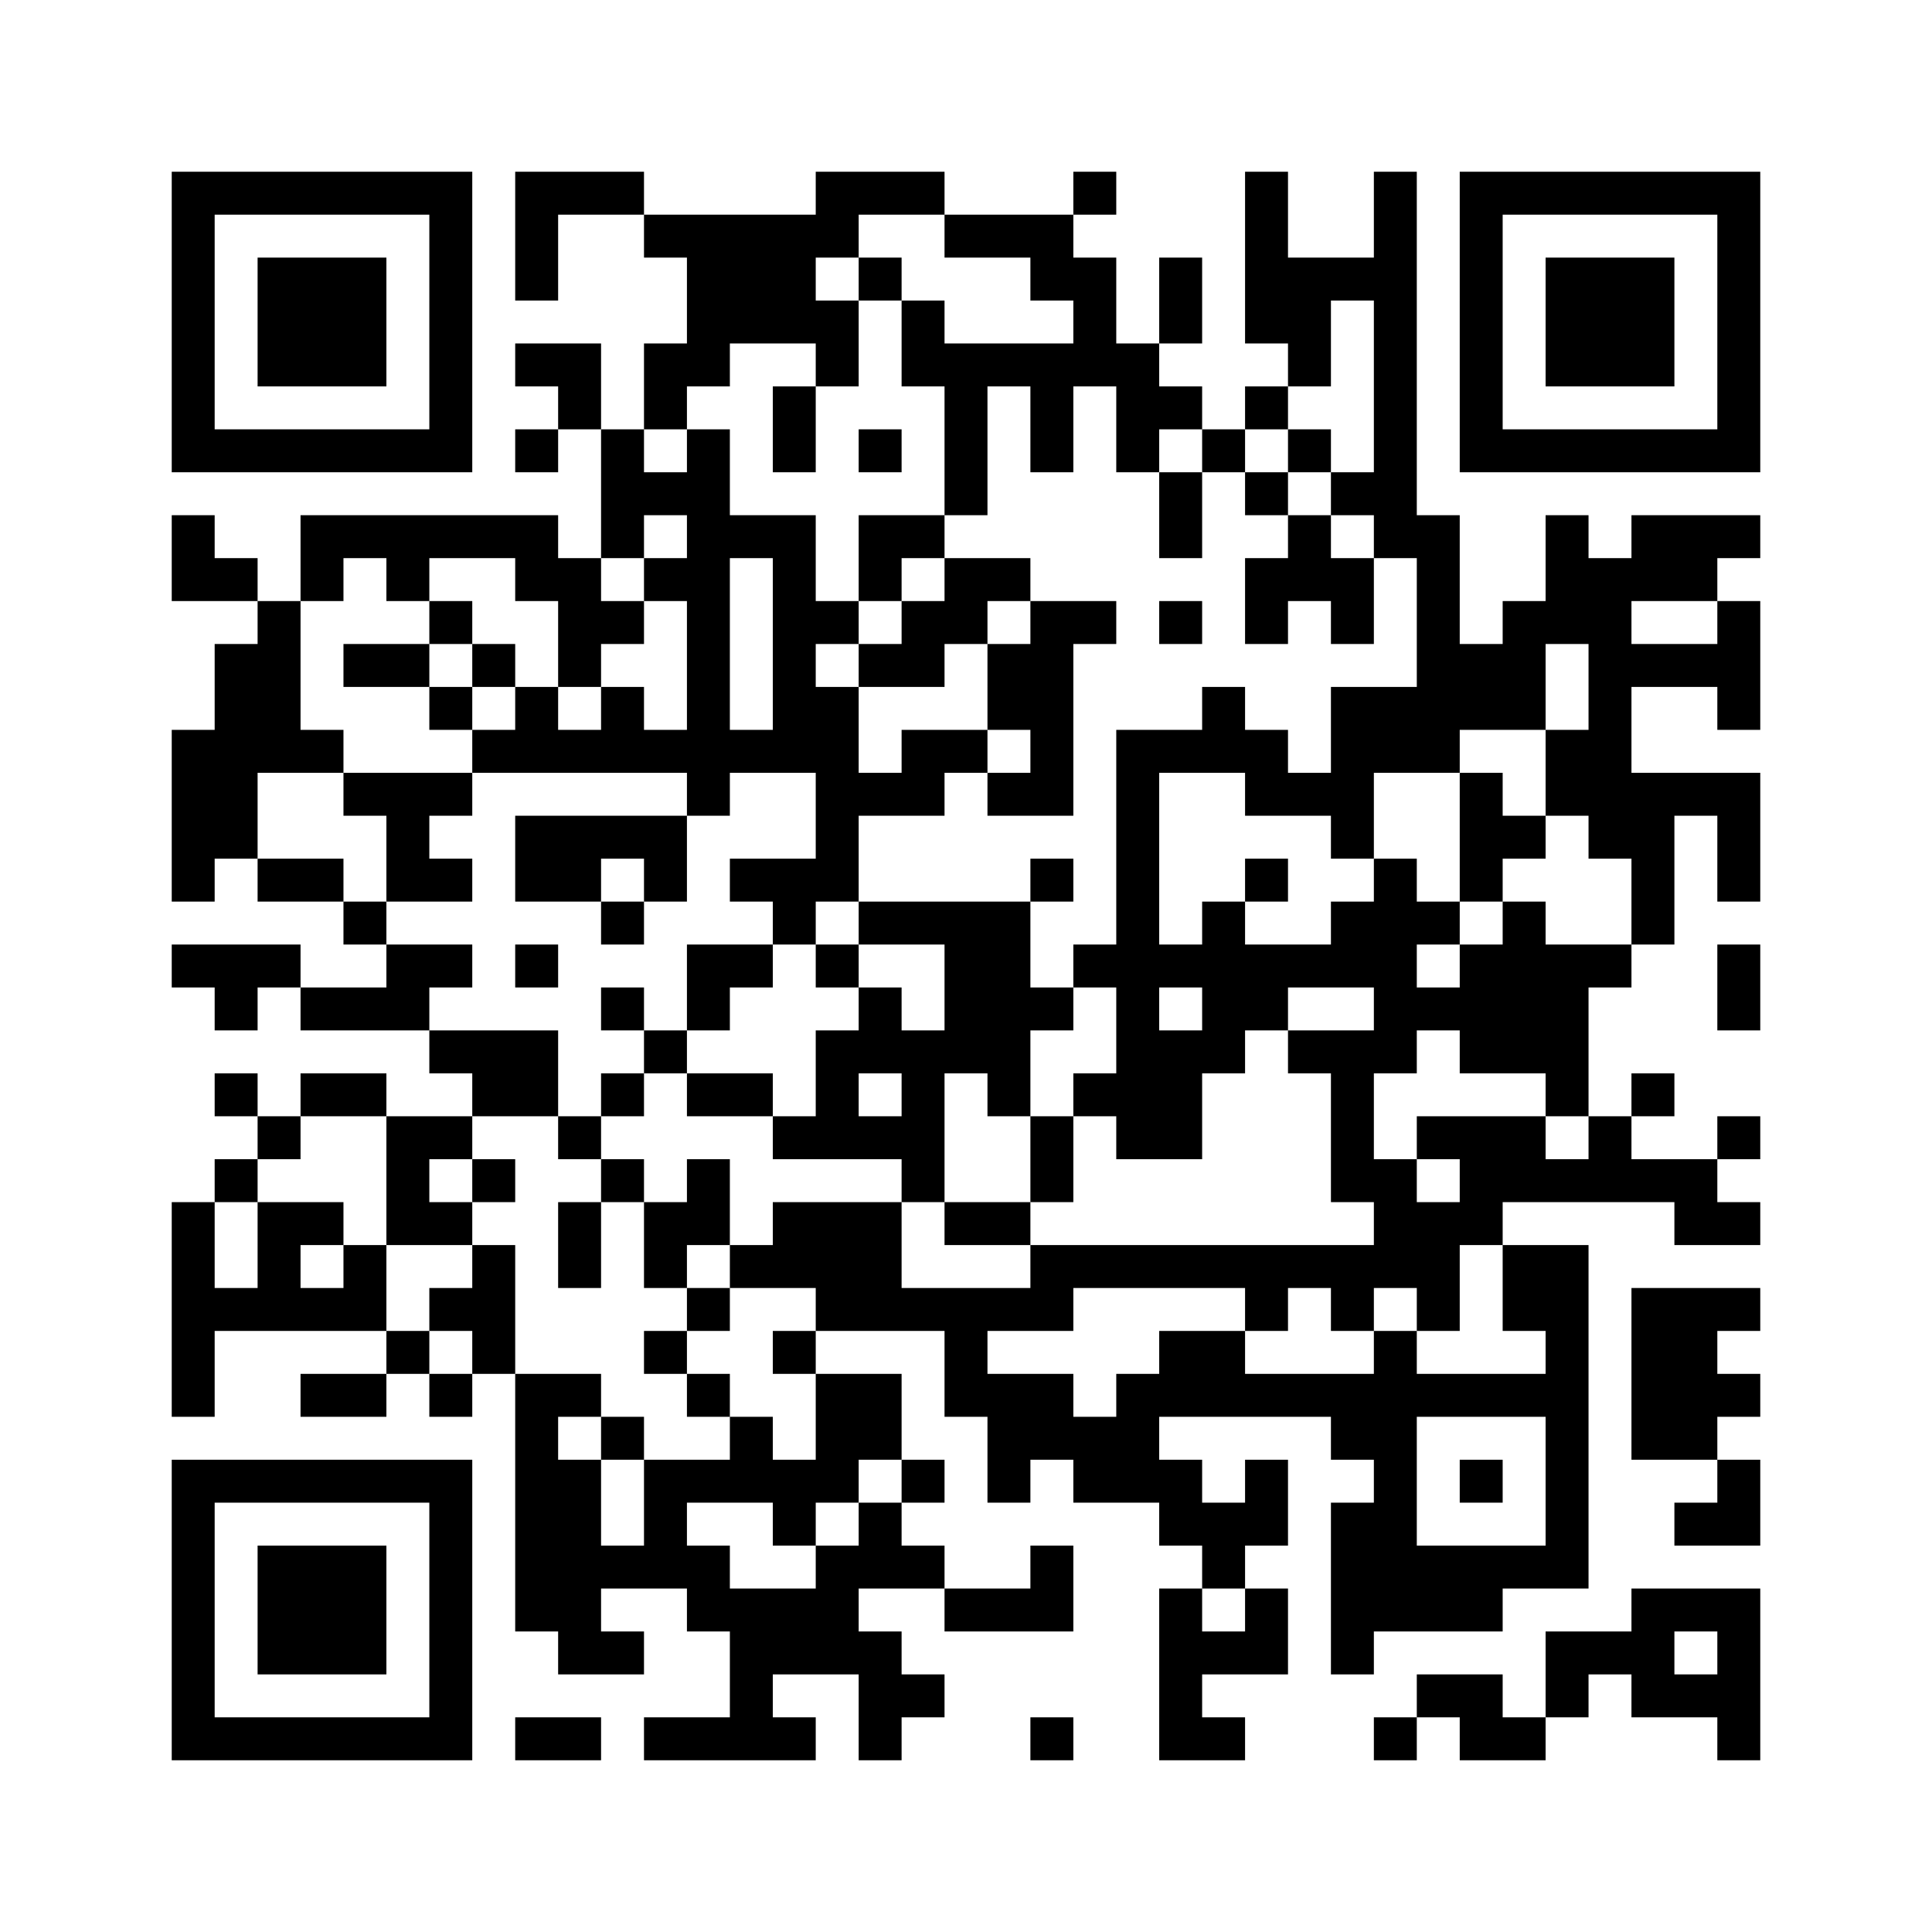
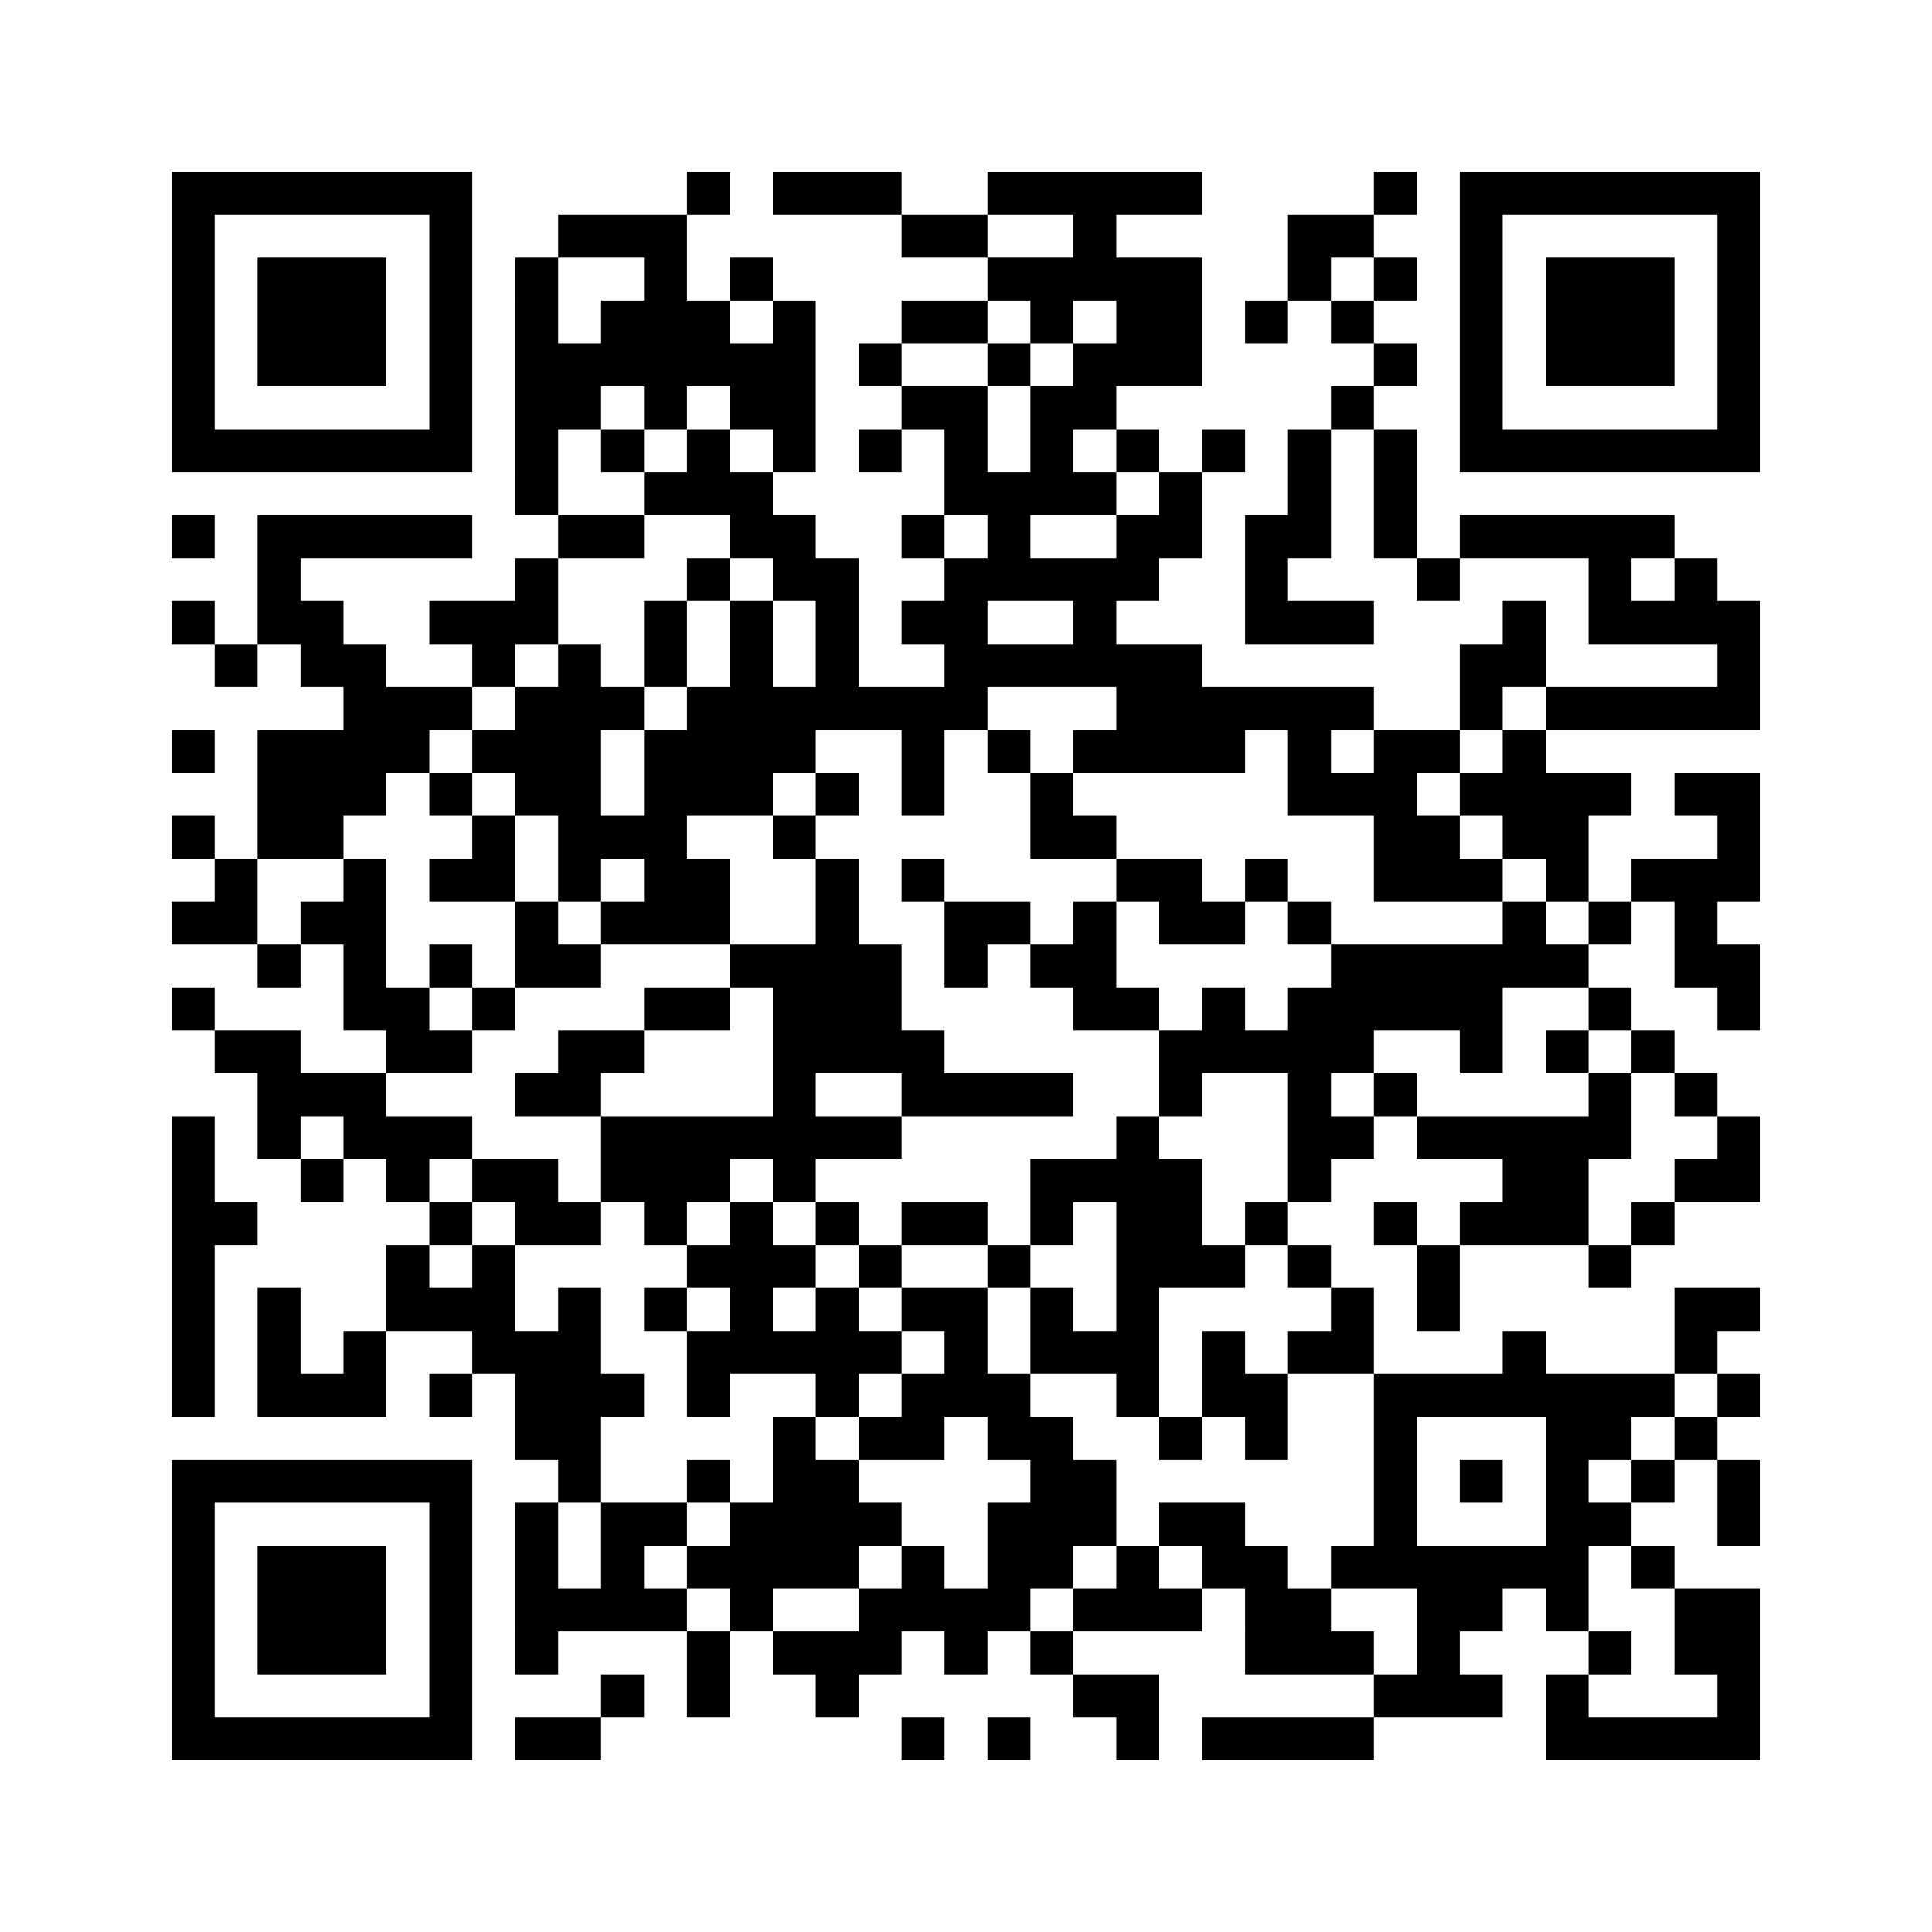
<svg xmlns="http://www.w3.org/2000/svg" width="360" height="360" class="segno">
-   <path transform="scale(8)" class="qrline" stroke="#000" d="M4 4.5h7m1 0h3m4 0h3m3 0h1m3 0h1m2 0h1m1 0h7m-37 1h1m5 0h1m1 0h1m2 0h5m2 0h3m4 0h1m2 0h1m1 0h1m5 0h1m-37 1h1m1 0h3m1 0h1m1 0h1m3 0h3m1 0h1m3 0h2m1 0h1m1 0h4m1 0h1m1 0h3m1 0h1m-37 1h1m1 0h3m1 0h1m5 0h4m1 0h1m3 0h1m1 0h1m1 0h2m1 0h1m1 0h1m1 0h3m1 0h1m-37 1h1m1 0h3m1 0h1m1 0h2m1 0h2m2 0h1m1 0h6m3 0h1m1 0h1m1 0h1m1 0h3m1 0h1m-37 1h1m5 0h1m2 0h1m1 0h1m2 0h1m3 0h1m1 0h1m1 0h2m1 0h1m2 0h1m1 0h1m5 0h1m-37 1h7m1 0h1m1 0h1m1 0h1m1 0h1m1 0h1m1 0h1m1 0h1m1 0h1m1 0h1m1 0h1m1 0h1m1 0h7m-27 1h3m5 0h1m4 0h1m1 0h1m1 0h2m-29 1h1m2 0h6m1 0h1m1 0h3m1 0h2m5 0h1m2 0h1m1 0h2m2 0h1m1 0h3m-37 1h2m1 0h1m1 0h1m2 0h2m1 0h2m1 0h1m1 0h1m1 0h2m5 0h3m1 0h1m2 0h4m-34 1h1m3 0h1m2 0h2m1 0h1m1 0h2m1 0h2m1 0h2m1 0h1m1 0h1m1 0h1m1 0h1m1 0h3m2 0h1m-36 1h2m1 0h2m1 0h1m1 0h1m2 0h1m1 0h1m1 0h2m1 0h2m8 0h3m1 0h4m-36 1h2m3 0h1m1 0h1m1 0h1m1 0h1m1 0h2m3 0h2m3 0h1m2 0h5m1 0h1m2 0h1m-37 1h4m3 0h9m1 0h2m1 0h1m1 0h4m1 0h3m2 0h2m-34 1h2m2 0h3m5 0h1m2 0h3m1 0h2m1 0h1m2 0h3m2 0h1m1 0h5m-37 1h2m3 0h1m2 0h4m3 0h1m6 0h1m4 0h1m2 0h2m1 0h2m1 0h1m-37 1h1m1 0h2m1 0h2m1 0h2m1 0h1m1 0h3m4 0h1m1 0h1m2 0h1m2 0h1m1 0h1m3 0h1m1 0h1m-33 1h1m5 0h1m3 0h1m1 0h4m2 0h1m1 0h1m2 0h3m1 0h1m2 0h1m-35 1h3m2 0h2m1 0h1m3 0h2m1 0h1m2 0h2m1 0h8m1 0h4m2 0h1m-36 1h1m1 0h3m4 0h1m1 0h1m3 0h1m1 0h3m1 0h1m1 0h2m2 0h5m3 0h1m-31 1h3m2 0h1m3 0h5m2 0h3m1 0h3m1 0h3m-32 1h1m1 0h2m2 0h2m1 0h1m1 0h2m1 0h1m1 0h1m1 0h1m1 0h3m3 0h1m4 0h1m1 0h1m-33 1h1m2 0h2m2 0h1m4 0h4m2 0h1m1 0h2m3 0h1m1 0h3m1 0h1m2 0h1m-36 1h1m3 0h1m1 0h1m2 0h1m1 0h1m4 0h1m2 0h1m6 0h2m1 0h6m-36 1h1m1 0h2m1 0h2m2 0h1m1 0h2m1 0h3m1 0h2m8 0h3m4 0h2m-37 1h1m1 0h1m1 0h1m2 0h1m1 0h1m1 0h1m1 0h4m3 0h10m1 0h2m-33 1h5m1 0h2m4 0h1m2 0h6m4 0h1m1 0h1m1 0h1m1 0h2m1 0h3m-37 1h1m4 0h1m1 0h1m3 0h1m2 0h1m3 0h1m4 0h2m3 0h1m3 0h1m1 0h2m-36 1h1m2 0h2m1 0h1m1 0h2m2 0h1m2 0h2m1 0h3m1 0h11m1 0h3m-29 1h1m1 0h1m2 0h1m1 0h2m2 0h4m4 0h2m3 0h1m1 0h2m-36 1h7m1 0h2m1 0h5m1 0h1m1 0h1m1 0h3m1 0h1m2 0h1m1 0h1m1 0h1m3 0h1m-37 1h1m5 0h1m1 0h2m1 0h1m2 0h1m1 0h1m6 0h3m1 0h2m3 0h1m2 0h2m-37 1h1m1 0h3m1 0h1m1 0h5m2 0h3m2 0h1m3 0h1m2 0h6m-33 1h1m1 0h3m1 0h1m1 0h2m2 0h4m2 0h3m2 0h1m1 0h1m1 0h4m3 0h3m-37 1h1m1 0h3m1 0h1m2 0h2m2 0h4m6 0h3m1 0h1m4 0h3m1 0h1m-37 1h1m5 0h1m6 0h1m2 0h2m5 0h1m5 0h2m1 0h1m1 0h3m-37 1h7m1 0h2m1 0h4m1 0h1m3 0h1m2 0h2m3 0h1m1 0h2m4 0h1" />
+   <path transform="scale(8)" class="qrline" stroke="#000" d="M4 4.5h7m5 0h1m1 0h3m2 0h5m4 0h1m1 0h7m-37 1h1m5 0h1m2 0h3m5 0h2m2 0h1m4 0h2m2 0h1m5 0h1m-37 1h1m1 0h3m1 0h1m1 0h1m2 0h1m1 0h1m5 0h5m2 0h1m1 0h1m1 0h1m1 0h3m1 0h1m-37 1h1m1 0h3m1 0h1m1 0h1m1 0h3m1 0h1m2 0h2m1 0h1m1 0h2m1 0h1m1 0h1m2 0h1m1 0h3m1 0h1m-37 1h1m1 0h3m1 0h1m1 0h7m1 0h1m2 0h1m1 0h3m4 0h1m1 0h1m1 0h3m1 0h1m-37 1h1m5 0h1m1 0h2m1 0h1m1 0h2m2 0h2m1 0h2m5 0h1m2 0h1m5 0h1m-37 1h7m1 0h1m1 0h1m1 0h1m1 0h1m1 0h1m1 0h1m1 0h1m1 0h1m1 0h1m1 0h1m1 0h1m1 0h7m-29 1h1m2 0h3m4 0h4m1 0h1m2 0h1m1 0h1m-29 1h1m1 0h5m2 0h2m2 0h2m2 0h1m1 0h1m2 0h2m1 0h2m1 0h1m1 0h5m-33 1h1m5 0h1m3 0h1m1 0h2m2 0h5m2 0h1m3 0h1m3 0h1m1 0h1m-36 1h1m1 0h2m2 0h3m2 0h1m1 0h1m1 0h1m1 0h2m2 0h1m3 0h3m3 0h1m1 0h4m-36 1h1m1 0h2m2 0h1m1 0h1m1 0h1m1 0h1m1 0h1m2 0h6m6 0h2m4 0h1m-33 1h3m1 0h3m1 0h7m3 0h6m2 0h1m1 0h5m-37 1h1m1 0h4m1 0h3m1 0h4m2 0h1m1 0h1m1 0h4m1 0h1m1 0h2m1 0h1m-30 1h3m1 0h1m1 0h2m1 0h3m1 0h1m1 0h1m2 0h1m5 0h3m1 0h4m1 0h2m-37 1h1m1 0h2m3 0h1m1 0h3m2 0h1m5 0h2m6 0h2m1 0h2m3 0h1m-36 1h1m2 0h1m1 0h2m1 0h1m1 0h2m2 0h1m1 0h1m4 0h2m1 0h1m2 0h3m1 0h1m1 0h3m-37 1h2m1 0h2m3 0h1m1 0h3m2 0h1m2 0h2m1 0h1m1 0h2m1 0h1m4 0h1m1 0h1m1 0h1m-34 1h1m1 0h1m1 0h1m1 0h2m3 0h4m1 0h1m1 0h2m5 0h6m2 0h2m-37 1h1m3 0h2m1 0h1m3 0h2m1 0h3m4 0h2m1 0h1m1 0h5m2 0h1m2 0h1m-36 1h2m2 0h2m2 0h2m3 0h4m5 0h5m2 0h1m1 0h1m1 0h1m-33 1h3m3 0h2m4 0h1m2 0h4m2 0h1m2 0h1m1 0h1m4 0h1m1 0h1m-36 1h1m1 0h1m1 0h3m3 0h7m5 0h1m3 0h2m1 0h5m2 0h1m-37 1h1m2 0h1m1 0h1m1 0h2m1 0h3m1 0h1m5 0h4m2 0h1m4 0h2m2 0h2m-37 1h2m4 0h1m1 0h2m1 0h1m1 0h1m1 0h1m1 0h2m1 0h1m1 0h2m1 0h1m2 0h1m1 0h3m1 0h1m-35 1h1m4 0h1m1 0h1m4 0h3m1 0h1m2 0h1m2 0h3m1 0h1m2 0h1m3 0h1m-34 1h1m1 0h1m2 0h3m1 0h1m1 0h1m1 0h1m1 0h1m1 0h2m1 0h1m1 0h1m4 0h1m1 0h1m5 0h2m-37 1h1m1 0h1m1 0h1m2 0h3m2 0h5m1 0h1m1 0h3m1 0h1m1 0h2m3 0h1m3 0h1m-36 1h1m1 0h3m1 0h1m1 0h3m1 0h1m2 0h1m1 0h3m2 0h1m1 0h2m2 0h7m1 0h1m-29 1h2m4 0h1m1 0h2m1 0h2m2 0h1m1 0h1m2 0h1m3 0h2m1 0h1m-36 1h7m2 0h1m2 0h1m1 0h2m4 0h2m6 0h1m1 0h1m1 0h1m1 0h1m1 0h1m-37 1h1m5 0h1m1 0h1m1 0h2m1 0h4m2 0h3m1 0h2m3 0h1m3 0h2m2 0h1m-37 1h1m1 0h3m1 0h1m1 0h1m1 0h1m1 0h4m1 0h1m1 0h2m1 0h1m1 0h2m1 0h6m1 0h1m-35 1h1m1 0h3m1 0h1m1 0h4m1 0h1m2 0h4m1 0h3m1 0h2m2 0h2m1 0h1m2 0h2m-37 1h1m1 0h3m1 0h1m1 0h1m3 0h1m1 0h3m1 0h1m1 0h1m4 0h3m1 0h1m3 0h1m1 0h2m-37 1h1m5 0h1m3 0h1m1 0h1m2 0h1m5 0h2m5 0h3m1 0h1m3 0h1m-37 1h7m1 0h2m7 0h1m1 0h1m2 0h1m1 0h4m4 0h5" />
</svg>
